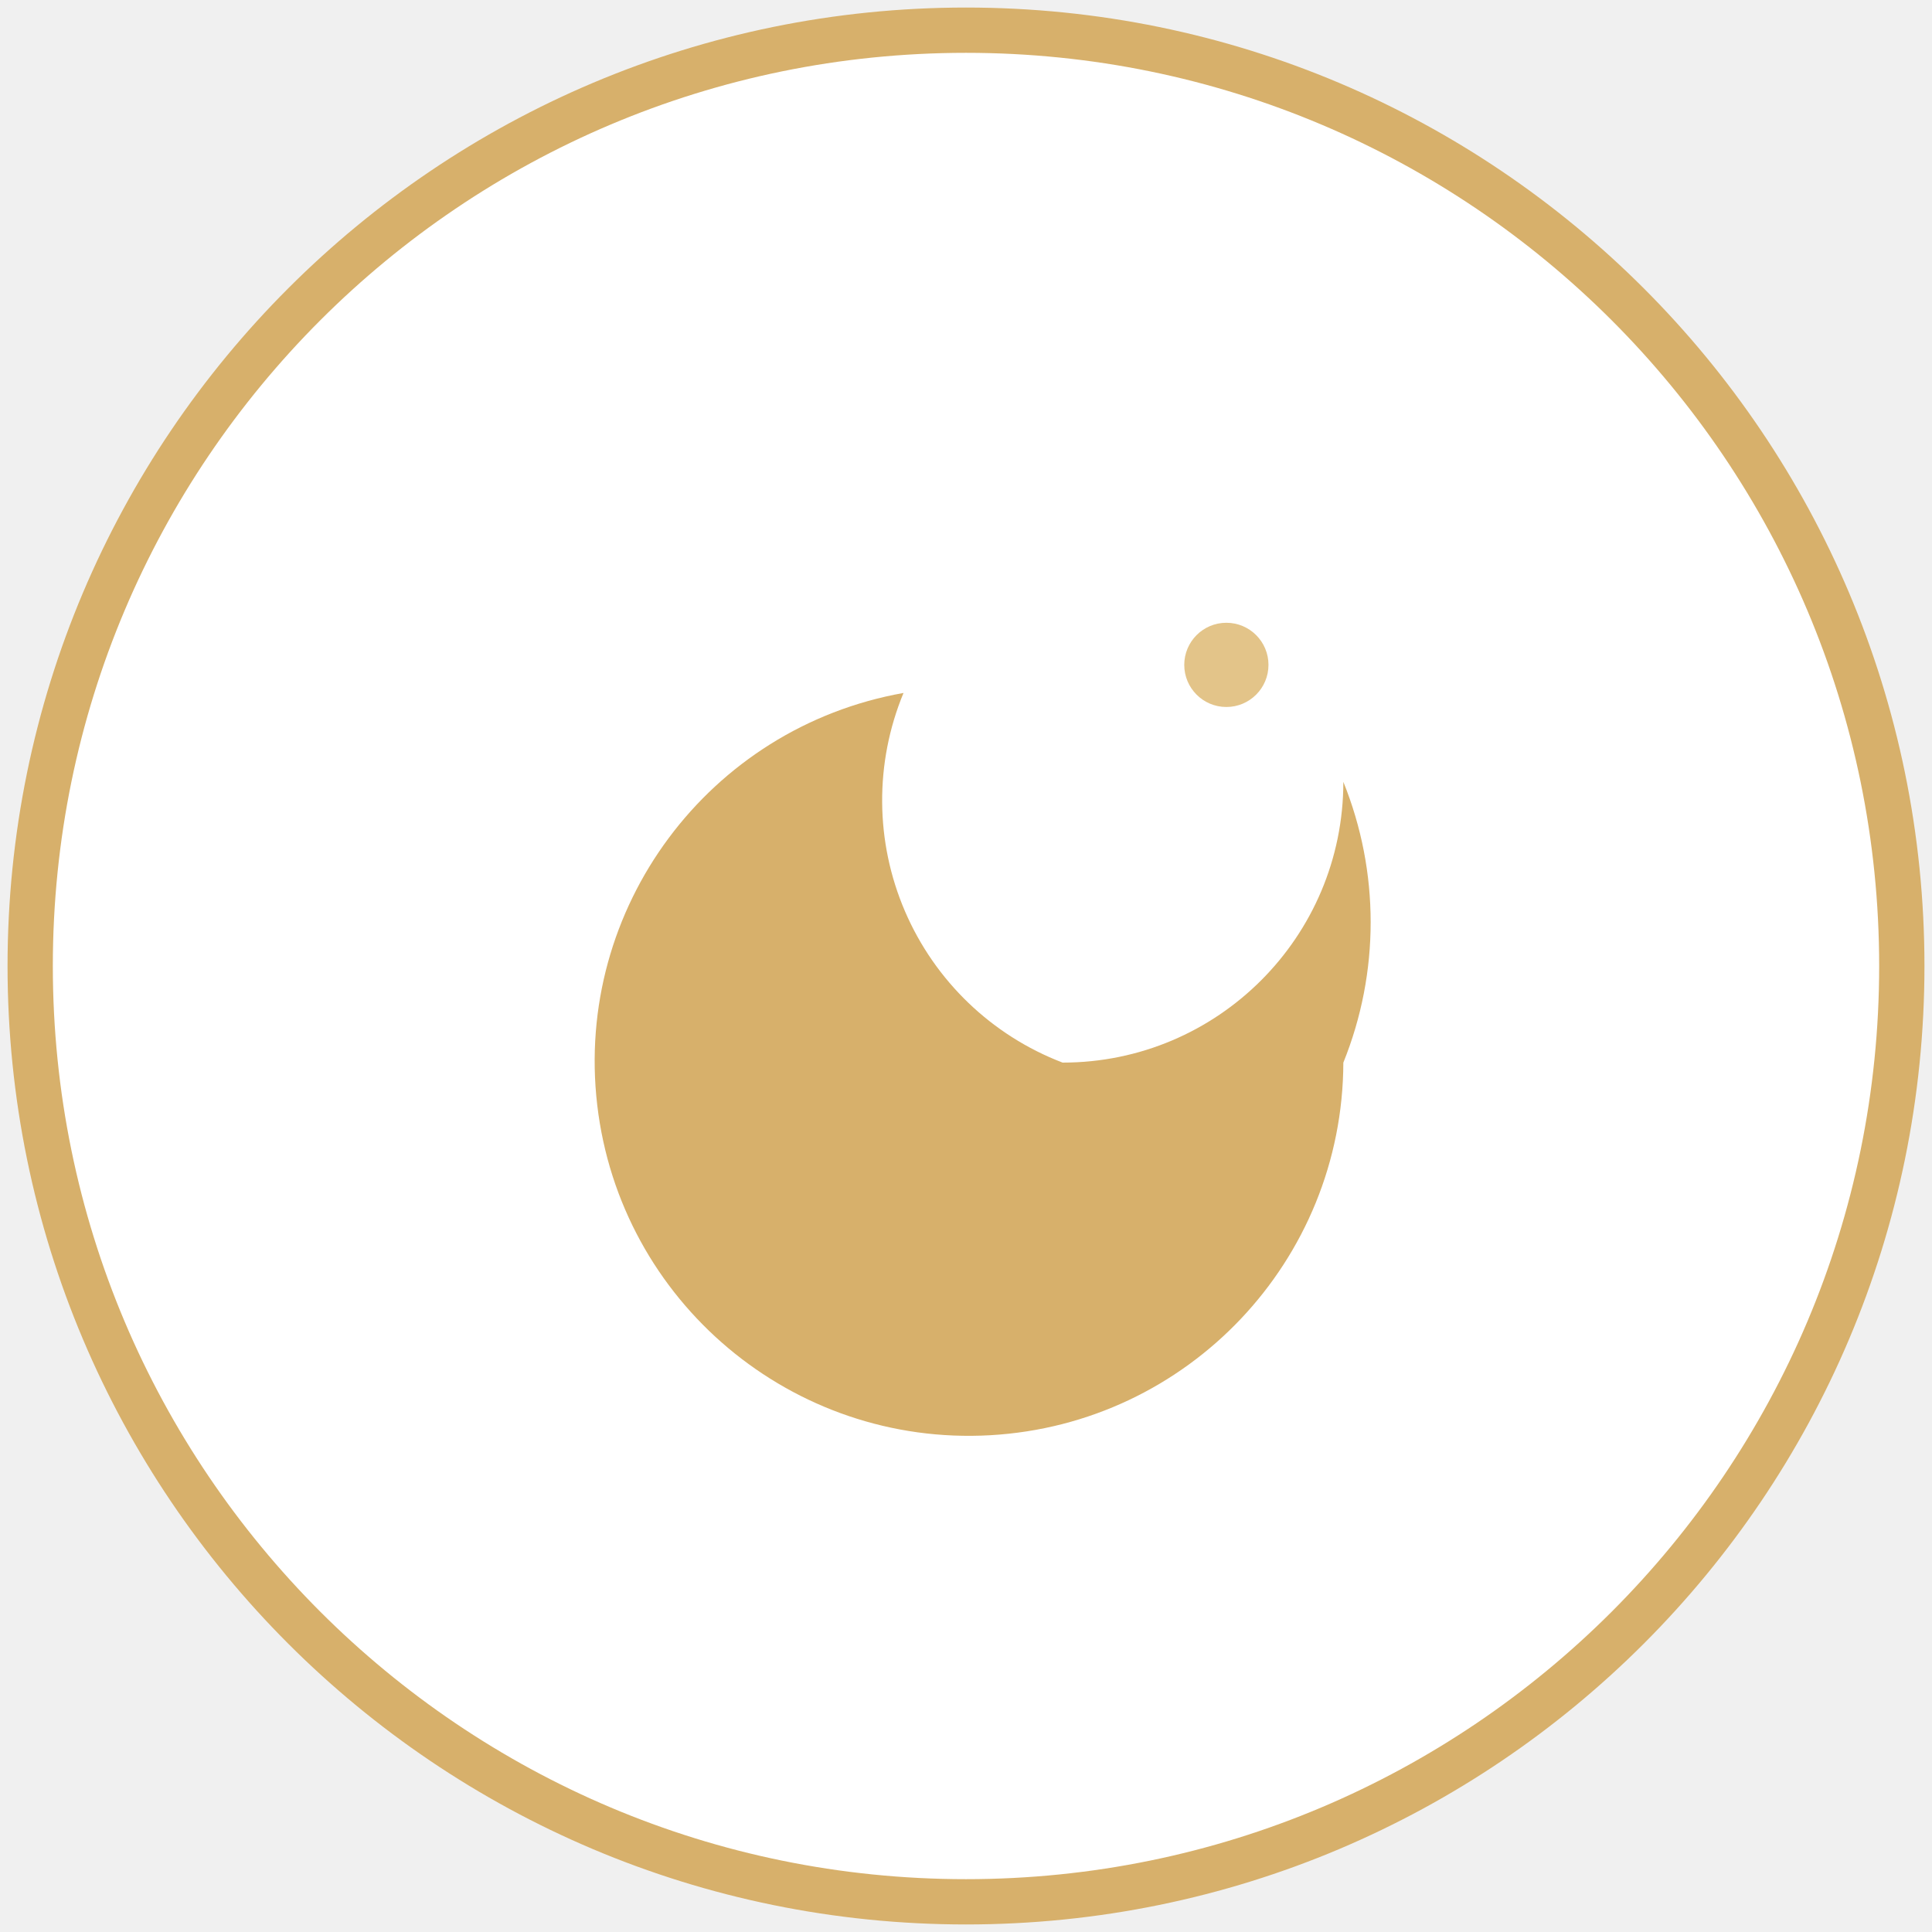
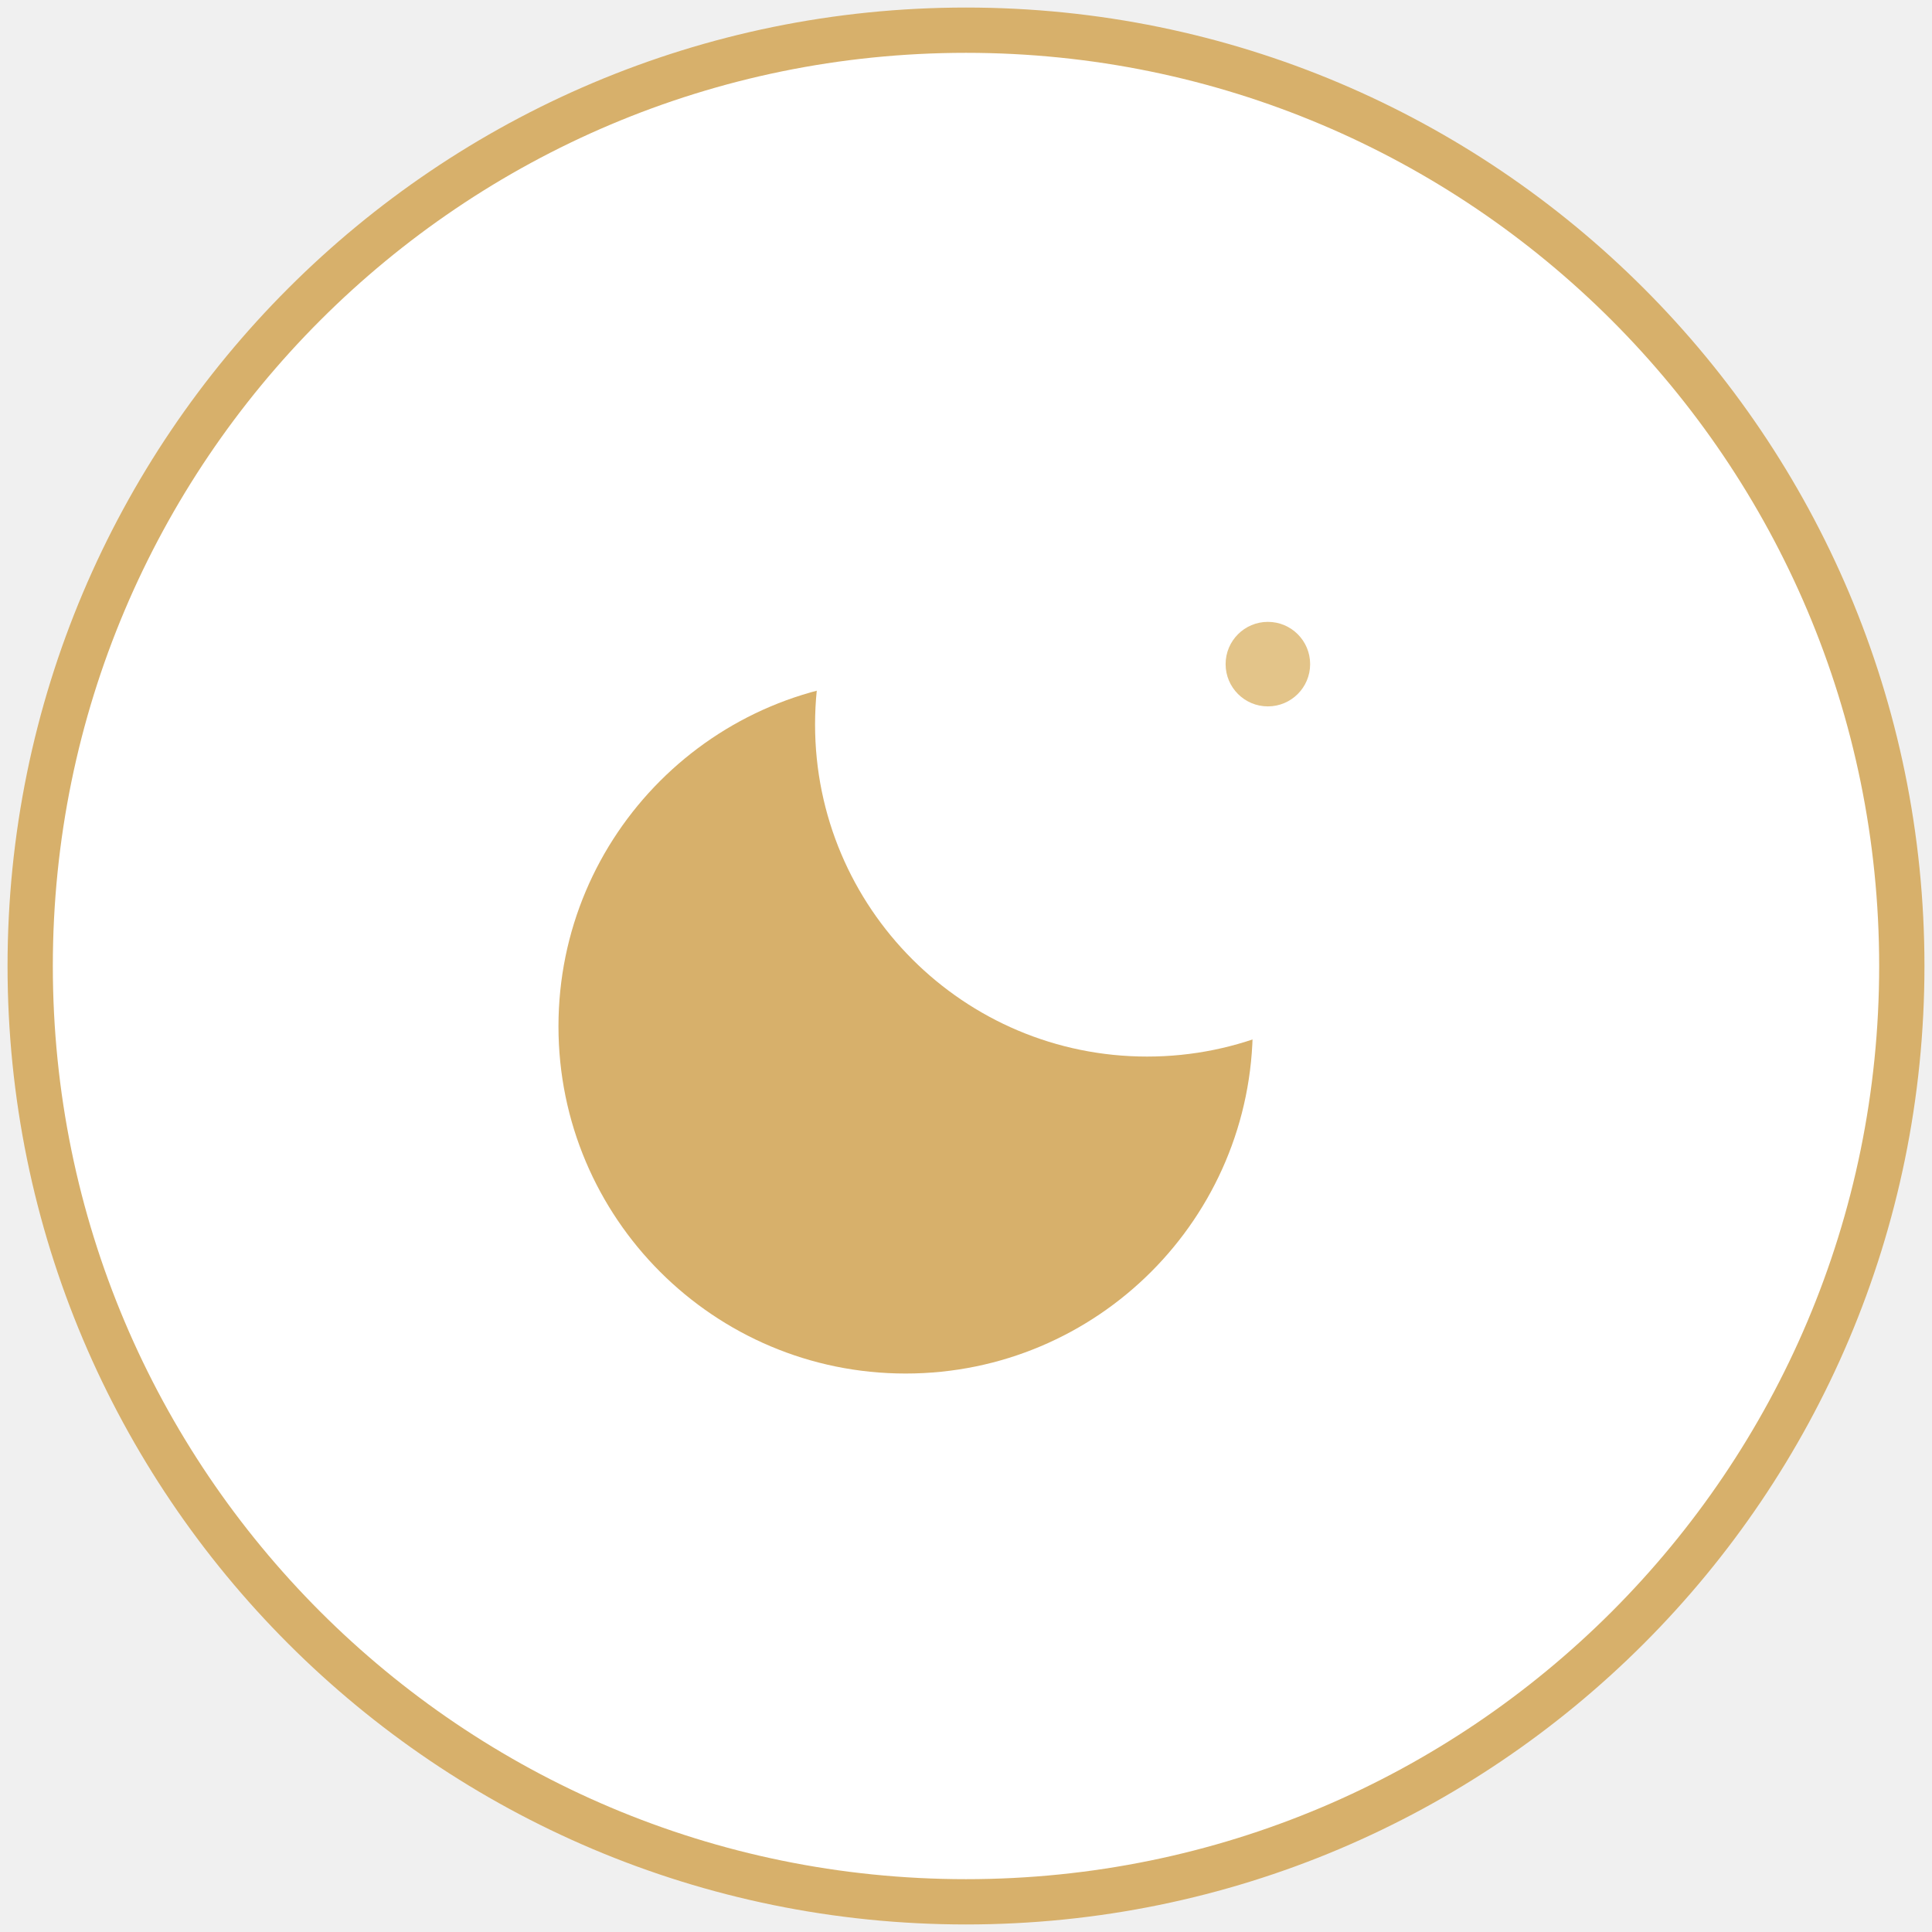
<svg xmlns="http://www.w3.org/2000/svg" viewBox="0 0 64 64" width="256" height="256">
+   <defs>
+     <mask id="moonCrescentSolid">
+       <rect width="64" height="64" fill="white" />
+       <circle cx="38" cy="24" r="11" fill="black" />
+     </mask>
+   </defs>
  <circle cx="32" cy="32" r="31" fill="#ffffff" stroke="#d7b06b" stroke-width="1.5" />
-   <g transform="translate(13.5 13.5) scale(1.55)">
-     <path d="M20 14a8 8 0 1 1-9.4-7.9A6 6 0 0 0 14 14a6 6 0 0 0 6-6 8 8 0 0 1 0 6z" fill="#d7b06b" />
-     <circle cx="17.5" cy="5.5" r="0.9" fill="#e3c489" />
-   </g>
+   <circle cx="30" cy="34" r="11.5" fill="#d7b06b" mask="url(#moonCrescentSolid)" />
+   <circle cx="42" cy="22" r="1.4" fill="#e3c489" />
</svg>
